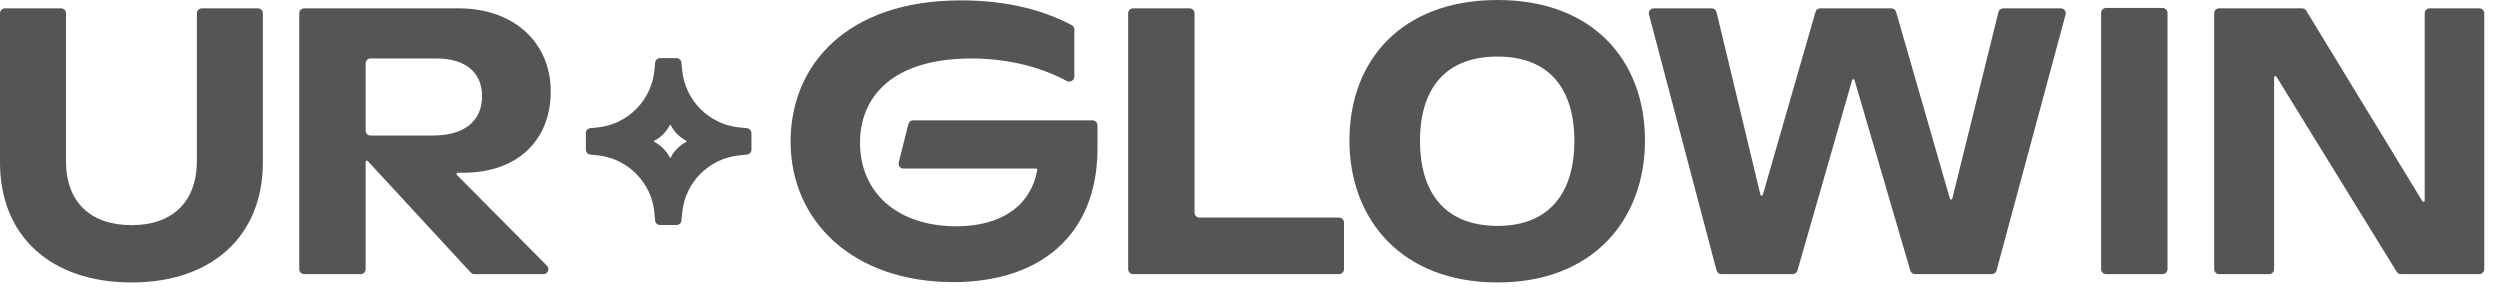
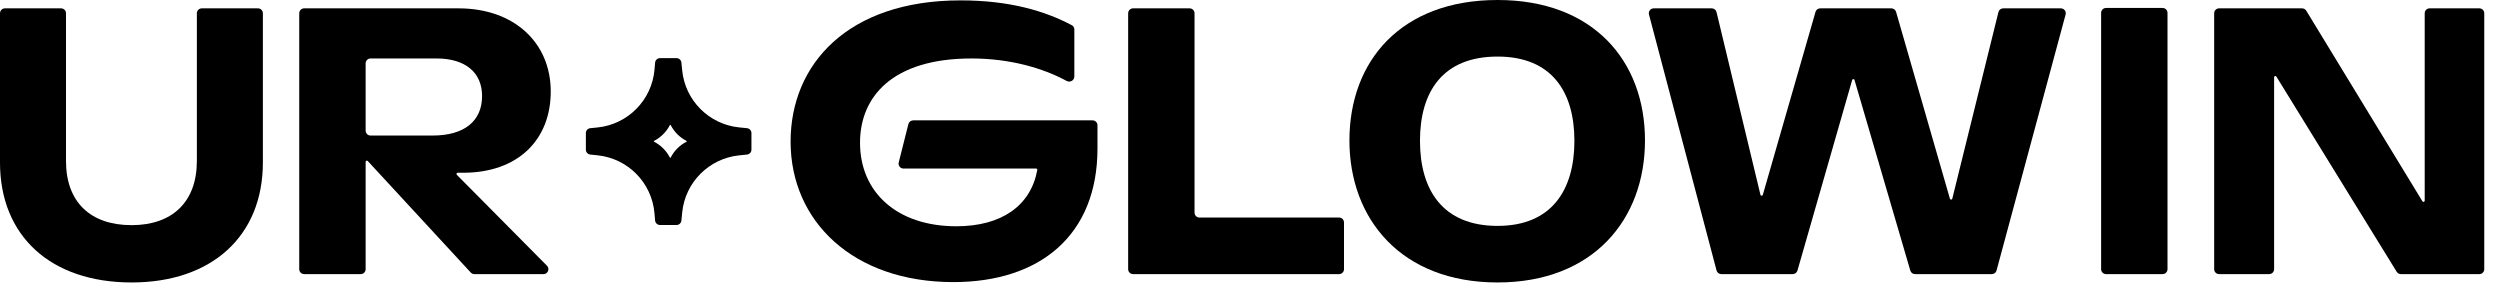
<svg xmlns="http://www.w3.org/2000/svg" width="118" height="14" viewBox="0 0 118 14" fill="none">
-   <path fill-rule="evenodd" clip-rule="evenodd" d="M27.862 6.05C27.743 6.062 27.653 6.162 27.653 6.281V6.672V7.064C27.653 7.183 27.742 7.283 27.861 7.295L28.207 7.331C29.642 7.48 30.768 8.627 30.891 10.063L30.921 10.408C30.931 10.528 31.032 10.62 31.152 10.62H31.561H31.931C32.051 10.62 32.151 10.529 32.162 10.411L32.2 10.028C32.341 8.607 33.461 7.482 34.881 7.334L35.26 7.295C35.378 7.283 35.468 7.183 35.468 7.064V6.692L35.468 6.281C35.468 6.162 35.378 6.062 35.259 6.05L34.893 6.014C33.468 5.872 32.34 4.745 32.199 3.32L32.162 2.954C32.151 2.835 32.051 2.744 31.931 2.744H31.601H31.152C31.032 2.744 30.931 2.836 30.921 2.957L30.893 3.283C30.769 4.725 29.635 5.874 28.195 6.017L27.862 6.05ZM30.868 6.652C30.853 6.659 30.853 6.681 30.868 6.688C31.191 6.853 31.454 7.116 31.619 7.439C31.627 7.454 31.648 7.454 31.655 7.439C31.82 7.116 32.083 6.853 32.406 6.688C32.421 6.681 32.421 6.659 32.406 6.652C32.083 6.487 31.82 6.224 31.655 5.901C31.648 5.886 31.627 5.886 31.619 5.901C31.454 6.224 31.191 6.487 30.868 6.652Z" fill="#555555" />
-   <path d="M6.213 13.332C9.991 13.332 12.408 11.146 12.408 7.67V0.627C12.408 0.498 12.304 0.394 12.175 0.394H9.525C9.397 0.394 9.292 0.498 9.292 0.627V7.598C9.292 9.533 8.129 10.627 6.213 10.627C4.261 10.627 3.115 9.533 3.115 7.598V0.627C3.115 0.498 3.011 0.394 2.883 0.394H0.232C0.104 0.394 0 0.498 0 0.627V7.67C0 11.146 2.399 13.332 6.213 13.332Z" fill="#555555" />
-   <path d="M25.652 12.938C25.859 12.938 25.962 12.689 25.817 12.542L21.563 8.253C21.527 8.216 21.553 8.154 21.605 8.154H21.859C24.437 8.154 25.995 6.612 25.995 4.319C25.995 2.007 24.258 0.394 21.644 0.394H14.357C14.228 0.394 14.124 0.498 14.124 0.627V12.706C14.124 12.834 14.228 12.938 14.357 12.938H17.025C17.154 12.938 17.258 12.834 17.258 12.706V7.639C17.258 7.586 17.322 7.561 17.358 7.6L22.22 12.864C22.264 12.911 22.326 12.938 22.39 12.938H25.652ZM17.258 2.992C17.258 2.864 17.361 2.76 17.49 2.76H20.606C21.966 2.76 22.754 3.423 22.754 4.534C22.754 5.716 21.913 6.397 20.427 6.397H17.49C17.361 6.397 17.258 6.293 17.258 6.165V2.992Z" fill="#555555" />
-   <path d="M43.102 5.681C42.995 5.681 42.902 5.753 42.876 5.856L42.42 7.667C42.383 7.814 42.494 7.956 42.645 7.956H48.904C48.94 7.956 48.967 7.989 48.96 8.024C48.649 9.72 47.261 10.68 45.141 10.68C42.33 10.68 40.593 9.068 40.593 6.738C40.593 4.588 42.097 2.76 45.857 2.76C47.66 2.76 49.218 3.209 50.347 3.821C50.507 3.908 50.709 3.795 50.709 3.613V1.392C50.709 1.307 50.663 1.229 50.588 1.189C49.33 0.522 47.661 0.018 45.337 0.018C40.002 0.018 37.316 3.046 37.316 6.684C37.316 10.447 40.27 13.315 44.997 13.315C49.08 13.315 51.801 11.11 51.801 7.007V5.913C51.801 5.785 51.697 5.681 51.569 5.681H43.102Z" fill="#555555" />
-   <path d="M56.614 10.268C56.486 10.268 56.382 10.164 56.382 10.036V0.627C56.382 0.498 56.278 0.394 56.15 0.394H53.481C53.353 0.394 53.249 0.498 53.249 0.627V12.706C53.249 12.834 53.353 12.938 53.481 12.938H63.204C63.333 12.938 63.437 12.834 63.437 12.706V10.501C63.437 10.372 63.333 10.268 63.204 10.268H56.614Z" fill="#555555" />
-   <path d="M70.686 13.332C75.198 13.332 77.643 10.358 77.643 6.63C77.643 2.867 75.198 0 70.686 0C66.138 0 63.693 2.867 63.693 6.63C63.693 10.34 66.138 13.332 70.686 13.332ZM70.686 10.662C68.09 10.662 67.023 8.96 67.023 6.648C67.023 4.337 68.09 2.67 70.686 2.67C73.246 2.67 74.312 4.337 74.312 6.648C74.312 8.96 73.246 10.662 70.686 10.662Z" fill="#555555" />
-   <path d="M94.552 0.394C94.445 0.394 94.352 0.467 94.326 0.571L92.148 9.377C92.134 9.434 92.053 9.436 92.036 9.379L89.495 0.562C89.466 0.463 89.375 0.394 89.272 0.394H85.915C85.811 0.394 85.72 0.463 85.692 0.562L83.205 9.197C83.188 9.254 83.107 9.252 83.093 9.194L81.02 0.572C80.995 0.468 80.902 0.394 80.794 0.394H78.056C77.904 0.394 77.793 0.539 77.832 0.686L81.021 12.765C81.048 12.867 81.141 12.938 81.246 12.938H84.616C84.72 12.938 84.811 12.87 84.84 12.77L87.422 3.777C87.438 3.721 87.517 3.72 87.533 3.776L90.167 12.771C90.196 12.87 90.287 12.938 90.39 12.938H94.013C94.118 12.938 94.21 12.868 94.237 12.766L97.496 0.687C97.536 0.539 97.425 0.394 97.272 0.394H94.552Z" fill="#555555" />
-   <path d="M99.173 12.706C99.173 12.834 99.277 12.938 99.405 12.938H102.074C102.202 12.938 102.306 12.834 102.306 12.706V0.609C102.306 0.48 102.202 0.376 102.074 0.376H99.405C99.277 0.376 99.173 0.48 99.173 0.609V12.706Z" fill="#555555" />
-   <path d="M114.678 0.394C114.55 0.394 114.446 0.498 114.446 0.627V9.47C114.446 9.529 114.369 9.55 114.338 9.5L108.856 0.506C108.814 0.436 108.738 0.394 108.657 0.394H104.741C104.613 0.394 104.509 0.498 104.509 0.627V12.706C104.509 12.834 104.613 12.938 104.741 12.938H107.105C107.234 12.938 107.338 12.834 107.338 12.706V3.646C107.338 3.587 107.414 3.565 107.445 3.615L113.124 12.828C113.167 12.896 113.241 12.938 113.322 12.938H117.024C117.153 12.938 117.257 12.834 117.257 12.706V0.627C117.257 0.498 117.153 0.394 117.024 0.394H114.678Z" fill="#555555" />
+   <path fill-rule="evenodd" clip-rule="evenodd" d="M27.862 6.05C27.743 6.062 27.653 6.162 27.653 6.281V6.672V7.064C27.653 7.183 27.742 7.283 27.861 7.295L28.207 7.331C29.642 7.48 30.768 8.627 30.891 10.063L30.921 10.408C30.931 10.528 31.032 10.62 31.152 10.62H31.561H31.931C32.051 10.62 32.151 10.529 32.162 10.411L32.2 10.028C32.341 8.607 33.461 7.482 34.881 7.334L35.26 7.295C35.378 7.283 35.468 7.183 35.468 7.064V6.692L35.468 6.281C35.468 6.162 35.378 6.062 35.259 6.05L34.893 6.014C33.468 5.872 32.34 4.745 32.199 3.32L32.162 2.954C32.151 2.835 32.051 2.744 31.931 2.744H31.601H31.152C31.032 2.744 30.931 2.836 30.921 2.957L30.893 3.283C30.769 4.725 29.635 5.874 28.195 6.017L27.862 6.05ZM30.868 6.652C30.853 6.659 30.853 6.681 30.868 6.688C31.191 6.853 31.454 7.116 31.619 7.439C31.627 7.454 31.648 7.454 31.655 7.439C31.82 7.116 32.083 6.853 32.406 6.688C32.421 6.681 32.421 6.659 32.406 6.652C32.083 6.487 31.82 6.224 31.655 5.901C31.648 5.886 31.627 5.886 31.619 5.901C31.454 6.224 31.191 6.487 30.868 6.652Z" fill="#000000" />
+   <path d="M6.213 13.332C9.991 13.332 12.408 11.146 12.408 7.67V0.627C12.408 0.498 12.304 0.394 12.175 0.394H9.525C9.397 0.394 9.292 0.498 9.292 0.627V7.598C9.292 9.533 8.129 10.627 6.213 10.627C4.261 10.627 3.115 9.533 3.115 7.598V0.627C3.115 0.498 3.011 0.394 2.883 0.394H0.232C0.104 0.394 0 0.498 0 0.627V7.67C0 11.146 2.399 13.332 6.213 13.332Z" fill="#000000" />
+   <path d="M25.652 12.938C25.859 12.938 25.962 12.689 25.817 12.542L21.563 8.253C21.527 8.216 21.553 8.154 21.605 8.154H21.859C24.437 8.154 25.995 6.612 25.995 4.319C25.995 2.007 24.258 0.394 21.644 0.394H14.357C14.228 0.394 14.124 0.498 14.124 0.627V12.706C14.124 12.834 14.228 12.938 14.357 12.938H17.025C17.154 12.938 17.258 12.834 17.258 12.706V7.639C17.258 7.586 17.322 7.561 17.358 7.6L22.22 12.864C22.264 12.911 22.326 12.938 22.39 12.938H25.652ZM17.258 2.992C17.258 2.864 17.361 2.76 17.49 2.76H20.606C21.966 2.76 22.754 3.423 22.754 4.534C22.754 5.716 21.913 6.397 20.427 6.397H17.49C17.361 6.397 17.258 6.293 17.258 6.165V2.992Z" fill="#000000" />
+   <path d="M43.102 5.681C42.995 5.681 42.902 5.753 42.876 5.856L42.42 7.667C42.383 7.814 42.494 7.956 42.645 7.956H48.904C48.94 7.956 48.967 7.989 48.96 8.024C48.649 9.72 47.261 10.68 45.141 10.68C42.33 10.68 40.593 9.068 40.593 6.738C40.593 4.588 42.097 2.76 45.857 2.76C47.66 2.76 49.218 3.209 50.347 3.821C50.507 3.908 50.709 3.795 50.709 3.613V1.392C50.709 1.307 50.663 1.229 50.588 1.189C49.33 0.522 47.661 0.018 45.337 0.018C40.002 0.018 37.316 3.046 37.316 6.684C37.316 10.447 40.27 13.315 44.997 13.315C49.08 13.315 51.801 11.11 51.801 7.007V5.913C51.801 5.785 51.697 5.681 51.569 5.681H43.102Z" fill="#000000" />
+   <path d="M56.614 10.268C56.486 10.268 56.382 10.164 56.382 10.036V0.627C56.382 0.498 56.278 0.394 56.15 0.394H53.481C53.353 0.394 53.249 0.498 53.249 0.627V12.706C53.249 12.834 53.353 12.938 53.481 12.938H63.204C63.333 12.938 63.437 12.834 63.437 12.706V10.501C63.437 10.372 63.333 10.268 63.204 10.268H56.614Z" fill="#000000" />
+   <path d="M70.686 13.332C75.198 13.332 77.643 10.358 77.643 6.63C77.643 2.867 75.198 0 70.686 0C66.138 0 63.693 2.867 63.693 6.63C63.693 10.34 66.138 13.332 70.686 13.332ZM70.686 10.662C68.09 10.662 67.023 8.96 67.023 6.648C67.023 4.337 68.09 2.67 70.686 2.67C73.246 2.67 74.312 4.337 74.312 6.648C74.312 8.96 73.246 10.662 70.686 10.662Z" fill="#000000" />
+   <path d="M94.552 0.394C94.445 0.394 94.352 0.467 94.326 0.571L92.148 9.377C92.134 9.434 92.053 9.436 92.036 9.379L89.495 0.562C89.466 0.463 89.375 0.394 89.272 0.394H85.915C85.811 0.394 85.72 0.463 85.692 0.562L83.205 9.197C83.188 9.254 83.107 9.252 83.093 9.194L81.02 0.572C80.995 0.468 80.902 0.394 80.794 0.394H78.056C77.904 0.394 77.793 0.539 77.832 0.686L81.021 12.765C81.048 12.867 81.141 12.938 81.246 12.938H84.616C84.72 12.938 84.811 12.87 84.84 12.77L87.422 3.777C87.438 3.721 87.517 3.72 87.533 3.776L90.167 12.771C90.196 12.87 90.287 12.938 90.39 12.938H94.013C94.118 12.938 94.21 12.868 94.237 12.766L97.496 0.687C97.536 0.539 97.425 0.394 97.272 0.394H94.552Z" fill="#000000" />
+   <path d="M99.173 12.706C99.173 12.834 99.277 12.938 99.405 12.938H102.074C102.202 12.938 102.306 12.834 102.306 12.706V0.609C102.306 0.48 102.202 0.376 102.074 0.376H99.405C99.277 0.376 99.173 0.48 99.173 0.609V12.706Z" fill="#000000" />
+   <path d="M114.678 0.394C114.55 0.394 114.446 0.498 114.446 0.627V9.47C114.446 9.529 114.369 9.55 114.338 9.5L108.856 0.506C108.814 0.436 108.738 0.394 108.657 0.394H104.741C104.613 0.394 104.509 0.498 104.509 0.627V12.706C104.509 12.834 104.613 12.938 104.741 12.938H107.105C107.234 12.938 107.338 12.834 107.338 12.706V3.646C107.338 3.587 107.414 3.565 107.445 3.615L113.124 12.828C113.167 12.896 113.241 12.938 113.322 12.938H117.024C117.153 12.938 117.257 12.834 117.257 12.706V0.627C117.257 0.498 117.153 0.394 117.024 0.394H114.678Z" fill="#000000" />
</svg>
